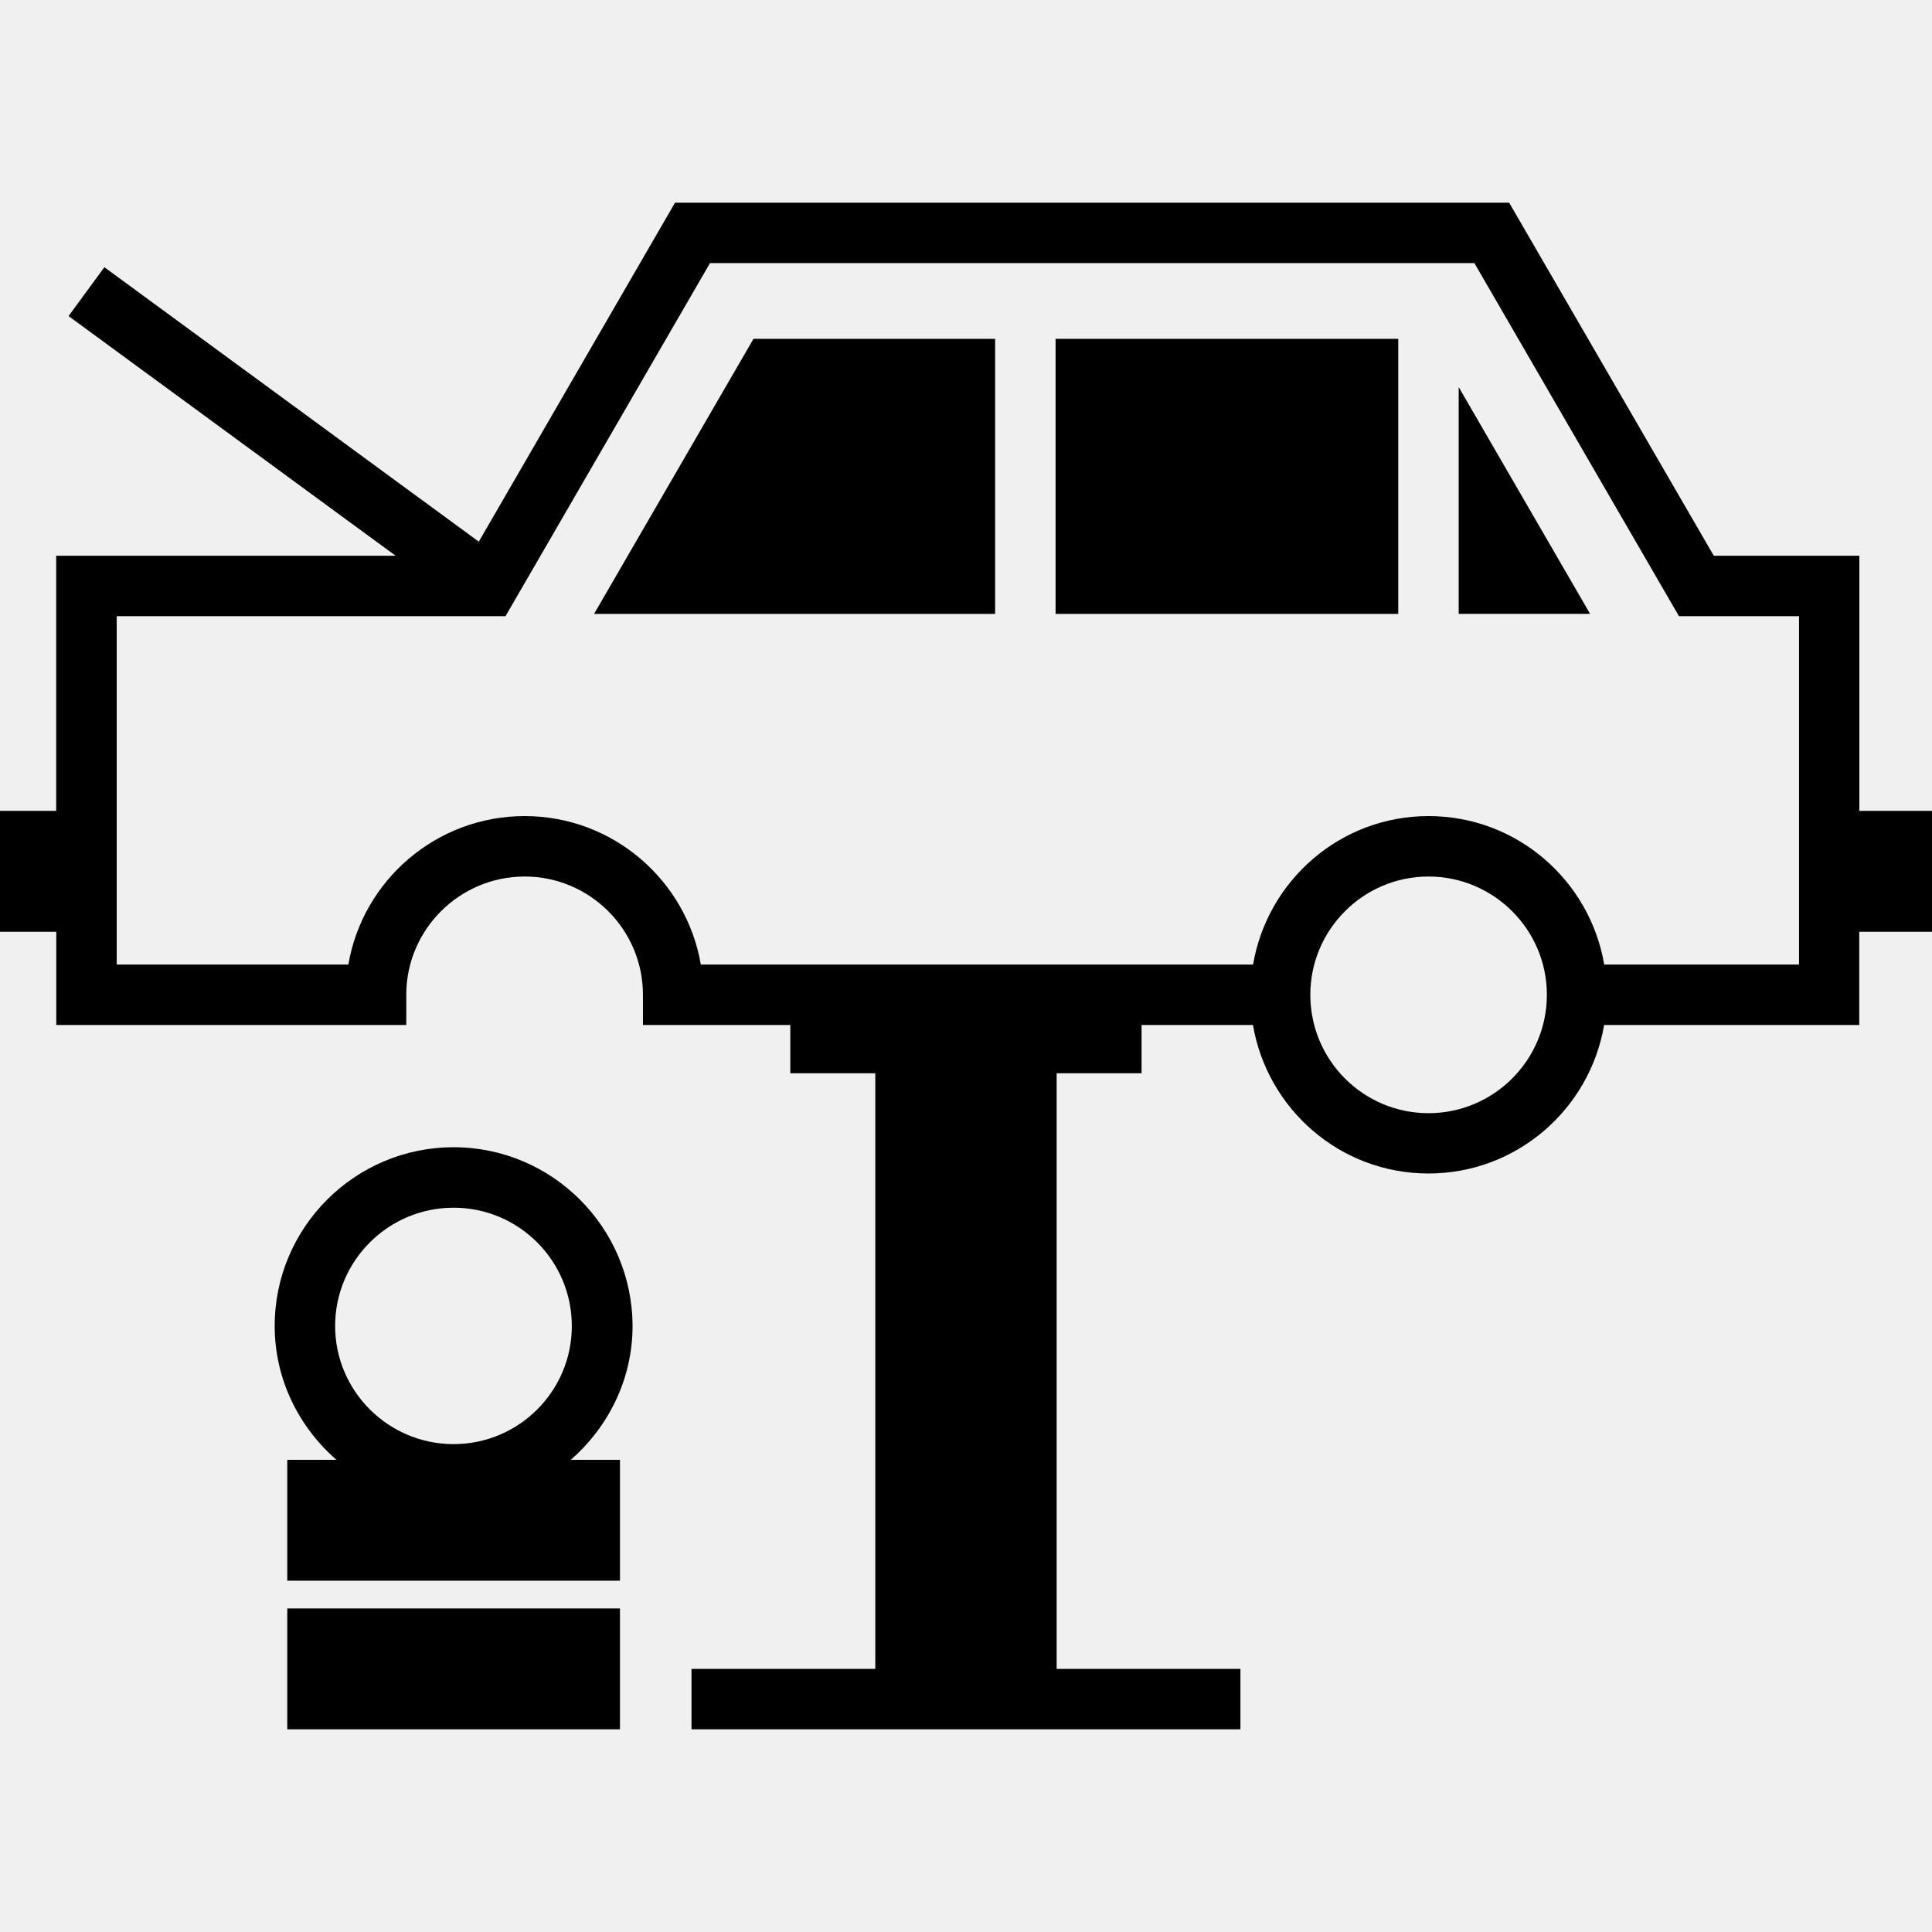
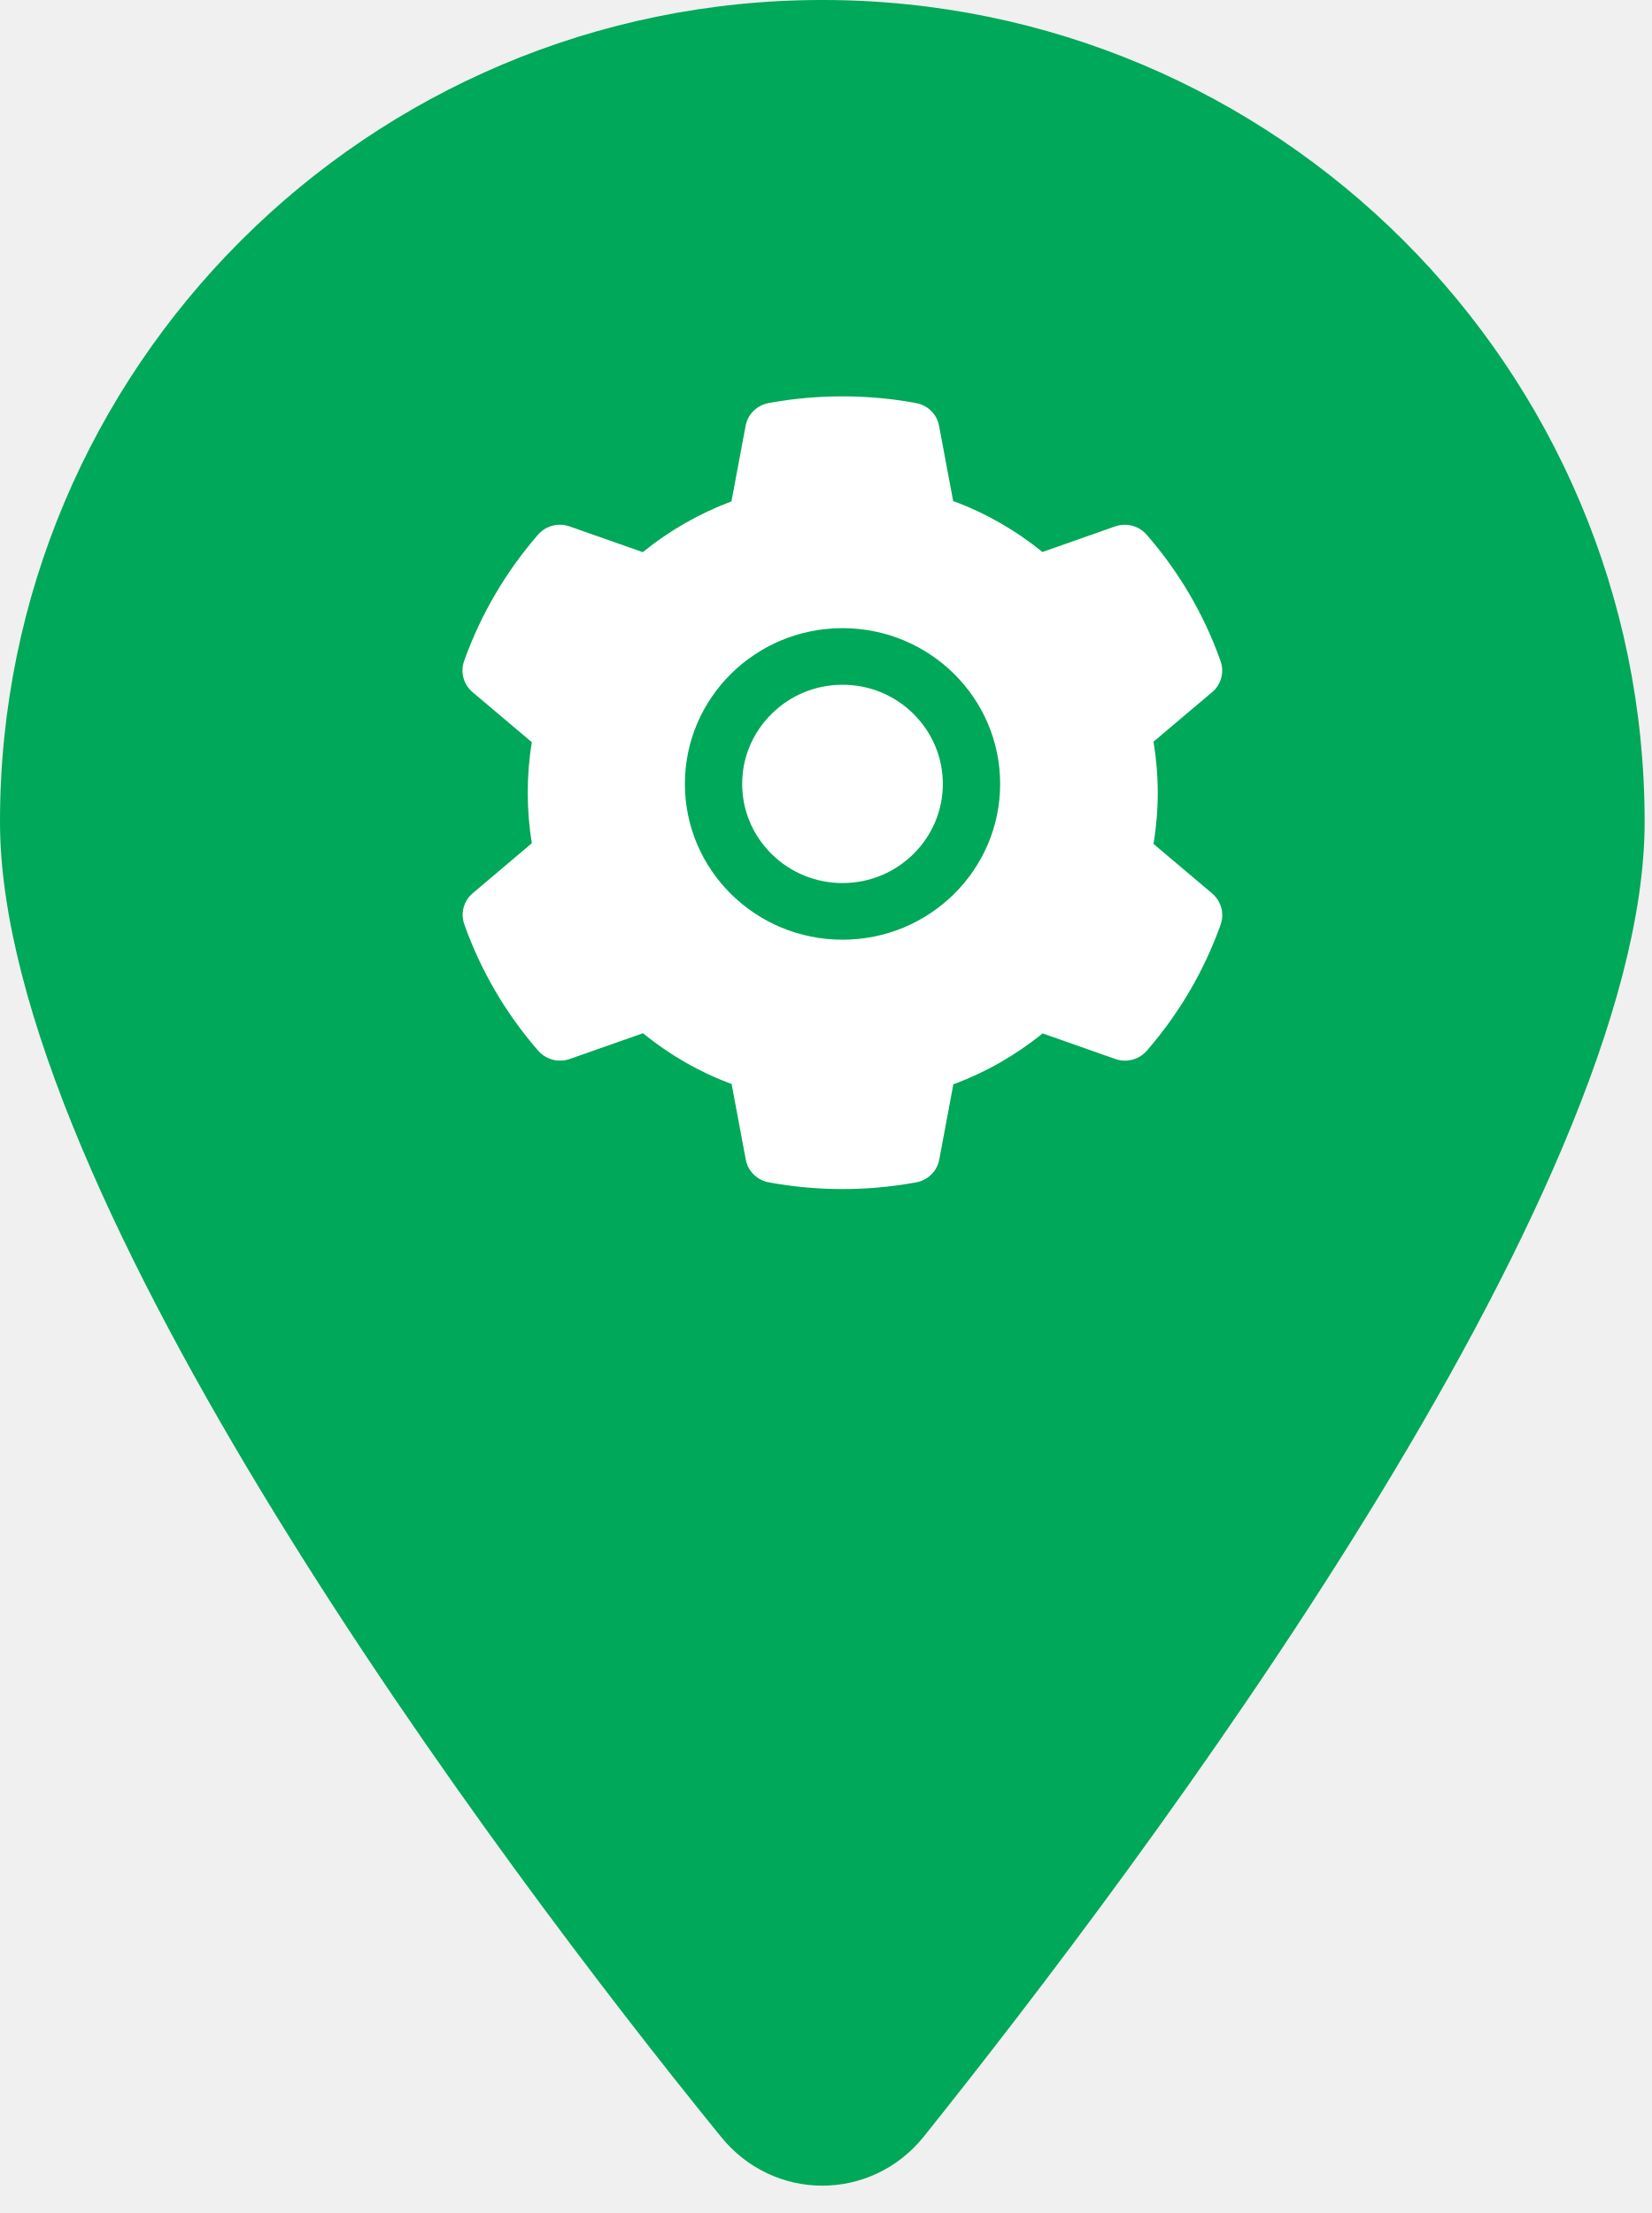
- <svg xmlns="http://www.w3.org/2000/svg" version="1.1" id="Capa_1" x="0px" y="0px" width="74.666px" height="74.666px" viewBox="0 0 74.666 74.666" style="enable-background:new 0 0 74.666 74.666;" xml:space="preserve">
-   <g>
-     <path d="M71.858,31.338v-9.86h-5.625L58.324,7.833H26.088l-7.584,13.101L4.034,10.327L2.65,12.215l12.64,9.263H2.171v9.86H0v4.672   h2.175v3.603h13.526v-1.168c0-2.517,2.054-4.57,4.577-4.57c2.52,0,4.57,2.053,4.57,4.57v1.168h5.695v1.866h3.285v23.019h-7.104   v2.336h21.215v-2.336h-7.103V41.479h3.282v-1.866h4.305c0.557,3.256,3.373,5.739,6.781,5.739c3.412,0,6.234-2.483,6.791-5.739h9.86   V36.01h2.811v-4.672H71.858z M55.206,43.021c-2.518,0-4.566-2.048-4.566-4.576c0-2.517,2.049-4.57,4.566-4.57   c2.523,0,4.576,2.053,4.576,4.57C59.782,40.973,57.729,43.021,55.206,43.021z M69.522,37.278h-7.523   c-0.557-3.254-3.378-5.739-6.79-5.739c-3.408,0-6.226,2.485-6.782,5.739H27.085c-0.556-3.256-3.398-5.739-6.808-5.739   c-3.414,0-6.26,2.483-6.814,5.739H4.511V23.814h15.025l7.903-13.645h29.542l7.906,13.645h4.64v13.464H69.522z M40.795,13.095   h13.243v10.63H40.795V13.095z M56.374,14.959l5.078,8.764h-5.078V14.959z M29.12,13.095h9.339v10.63h-15.5L29.12,13.095z    M17.53,44.337c-3.814,0-6.914,3.098-6.914,6.907c0,2.066,0.934,3.905,2.385,5.173h-1.899v4.672H23.96v-4.672h-1.899   c1.446-1.268,2.385-3.106,2.385-5.173C24.437,47.435,21.339,44.337,17.53,44.337z M17.53,55.811c-2.522,0-4.578-2.048-4.578-4.566   c0-2.523,2.056-4.571,4.578-4.571c2.519,0,4.569,2.048,4.569,4.571C22.101,53.763,20.053,55.811,17.53,55.811z M11.102,62.161   H23.96v4.672H11.102V62.161z" />
-   </g>
-   <g>
- </g>
-   <g>
- </g>
-   <g>
- </g>
-   <g>
- </g>
-   <g>
- </g>
-   <g>
- </g>
-   <g>
- </g>
-   <g>
- </g>
-   <g>
- </g>
-   <g>
- </g>
-   <g>
- </g>
-   <g>
- </g>
-   <g>
- </g>
-   <g>
- </g>
-   <g>
- </g>
+ <svg xmlns="http://www.w3.org/2000/svg" width="50" height="67" viewBox="0 0 50 67" fill="none">
+   <path d="M49.786 24.879C49.786 36.204 34.617 56.366 27.966 64.685C26.371 66.668 23.415 66.668 21.82 64.685C15.053 56.366 0 36.204 0 24.879C0 11.139 11.145 0 24.893 0C38.636 0 49.786 11.139 49.786 24.879Z" fill="#00A859" />
+   <path d="M25.504 20.732C24.693 20.732 23.933 21.044 23.358 21.612C22.785 22.181 22.467 22.932 22.467 23.734C22.467 24.536 22.785 25.287 23.358 25.856C23.933 26.422 24.693 26.735 25.504 26.735C26.316 26.735 27.076 26.422 27.651 25.856C28.224 25.287 28.541 24.536 28.541 23.734C28.541 22.932 28.224 22.181 27.651 21.612C27.37 21.332 27.036 21.11 26.667 20.959C26.299 20.808 25.903 20.731 25.504 20.732V20.732ZM36.694 27.049L34.919 25.55C35.003 25.04 35.047 24.52 35.047 24.002C35.047 23.485 35.003 22.961 34.919 22.454L36.694 20.955C36.828 20.842 36.924 20.691 36.969 20.522C37.014 20.353 37.007 20.175 36.947 20.011L36.922 19.941C36.434 18.591 35.702 17.34 34.762 16.247L34.713 16.191C34.599 16.058 34.447 15.963 34.277 15.918C34.107 15.872 33.927 15.879 33.76 15.936L31.557 16.712C30.742 16.052 29.836 15.531 28.854 15.169L28.427 12.892C28.395 12.72 28.311 12.562 28.186 12.439C28.061 12.316 27.901 12.234 27.727 12.203L27.654 12.189C26.243 11.937 24.755 11.937 23.344 12.189L23.271 12.203C23.097 12.234 22.937 12.316 22.812 12.439C22.687 12.562 22.603 12.72 22.571 12.892L22.142 15.18C21.169 15.545 20.262 16.064 19.458 16.717L17.238 15.936C17.071 15.878 16.891 15.871 16.721 15.917C16.551 15.963 16.399 16.058 16.285 16.191L16.236 16.247C15.298 17.341 14.566 18.592 14.076 19.941L14.051 20.011C13.929 20.346 14.03 20.722 14.304 20.955L16.1 22.471C16.016 22.975 15.976 23.49 15.976 24C15.976 24.515 16.016 25.029 16.1 25.528L14.309 27.044C14.175 27.157 14.079 27.308 14.034 27.477C13.989 27.646 13.997 27.824 14.057 27.988L14.081 28.058C14.572 29.407 15.297 30.654 16.241 31.752L16.29 31.808C16.404 31.94 16.557 32.036 16.727 32.081C16.897 32.127 17.077 32.12 17.243 32.063L19.463 31.282C20.272 31.939 21.173 32.46 22.147 32.819L22.576 35.107C22.608 35.279 22.692 35.437 22.817 35.56C22.942 35.683 23.102 35.765 23.276 35.797L23.349 35.81C24.775 36.063 26.234 36.063 27.659 35.81L27.733 35.797C27.906 35.765 28.066 35.683 28.191 35.56C28.317 35.437 28.401 35.279 28.433 35.107L28.859 32.83C29.841 32.465 30.748 31.947 31.562 31.287L33.766 32.063C33.932 32.121 34.112 32.127 34.282 32.082C34.453 32.036 34.605 31.941 34.718 31.808L34.767 31.752C35.712 30.649 36.436 29.407 36.928 28.058L36.952 27.988C37.069 27.655 36.968 27.283 36.694 27.049ZM25.504 28.45C22.869 28.45 20.733 26.338 20.733 23.734C20.733 21.129 22.869 19.018 25.504 19.018C28.14 19.018 30.276 21.129 30.276 23.734C30.276 26.338 28.14 28.45 25.504 28.45Z" fill="white" />
</svg>
